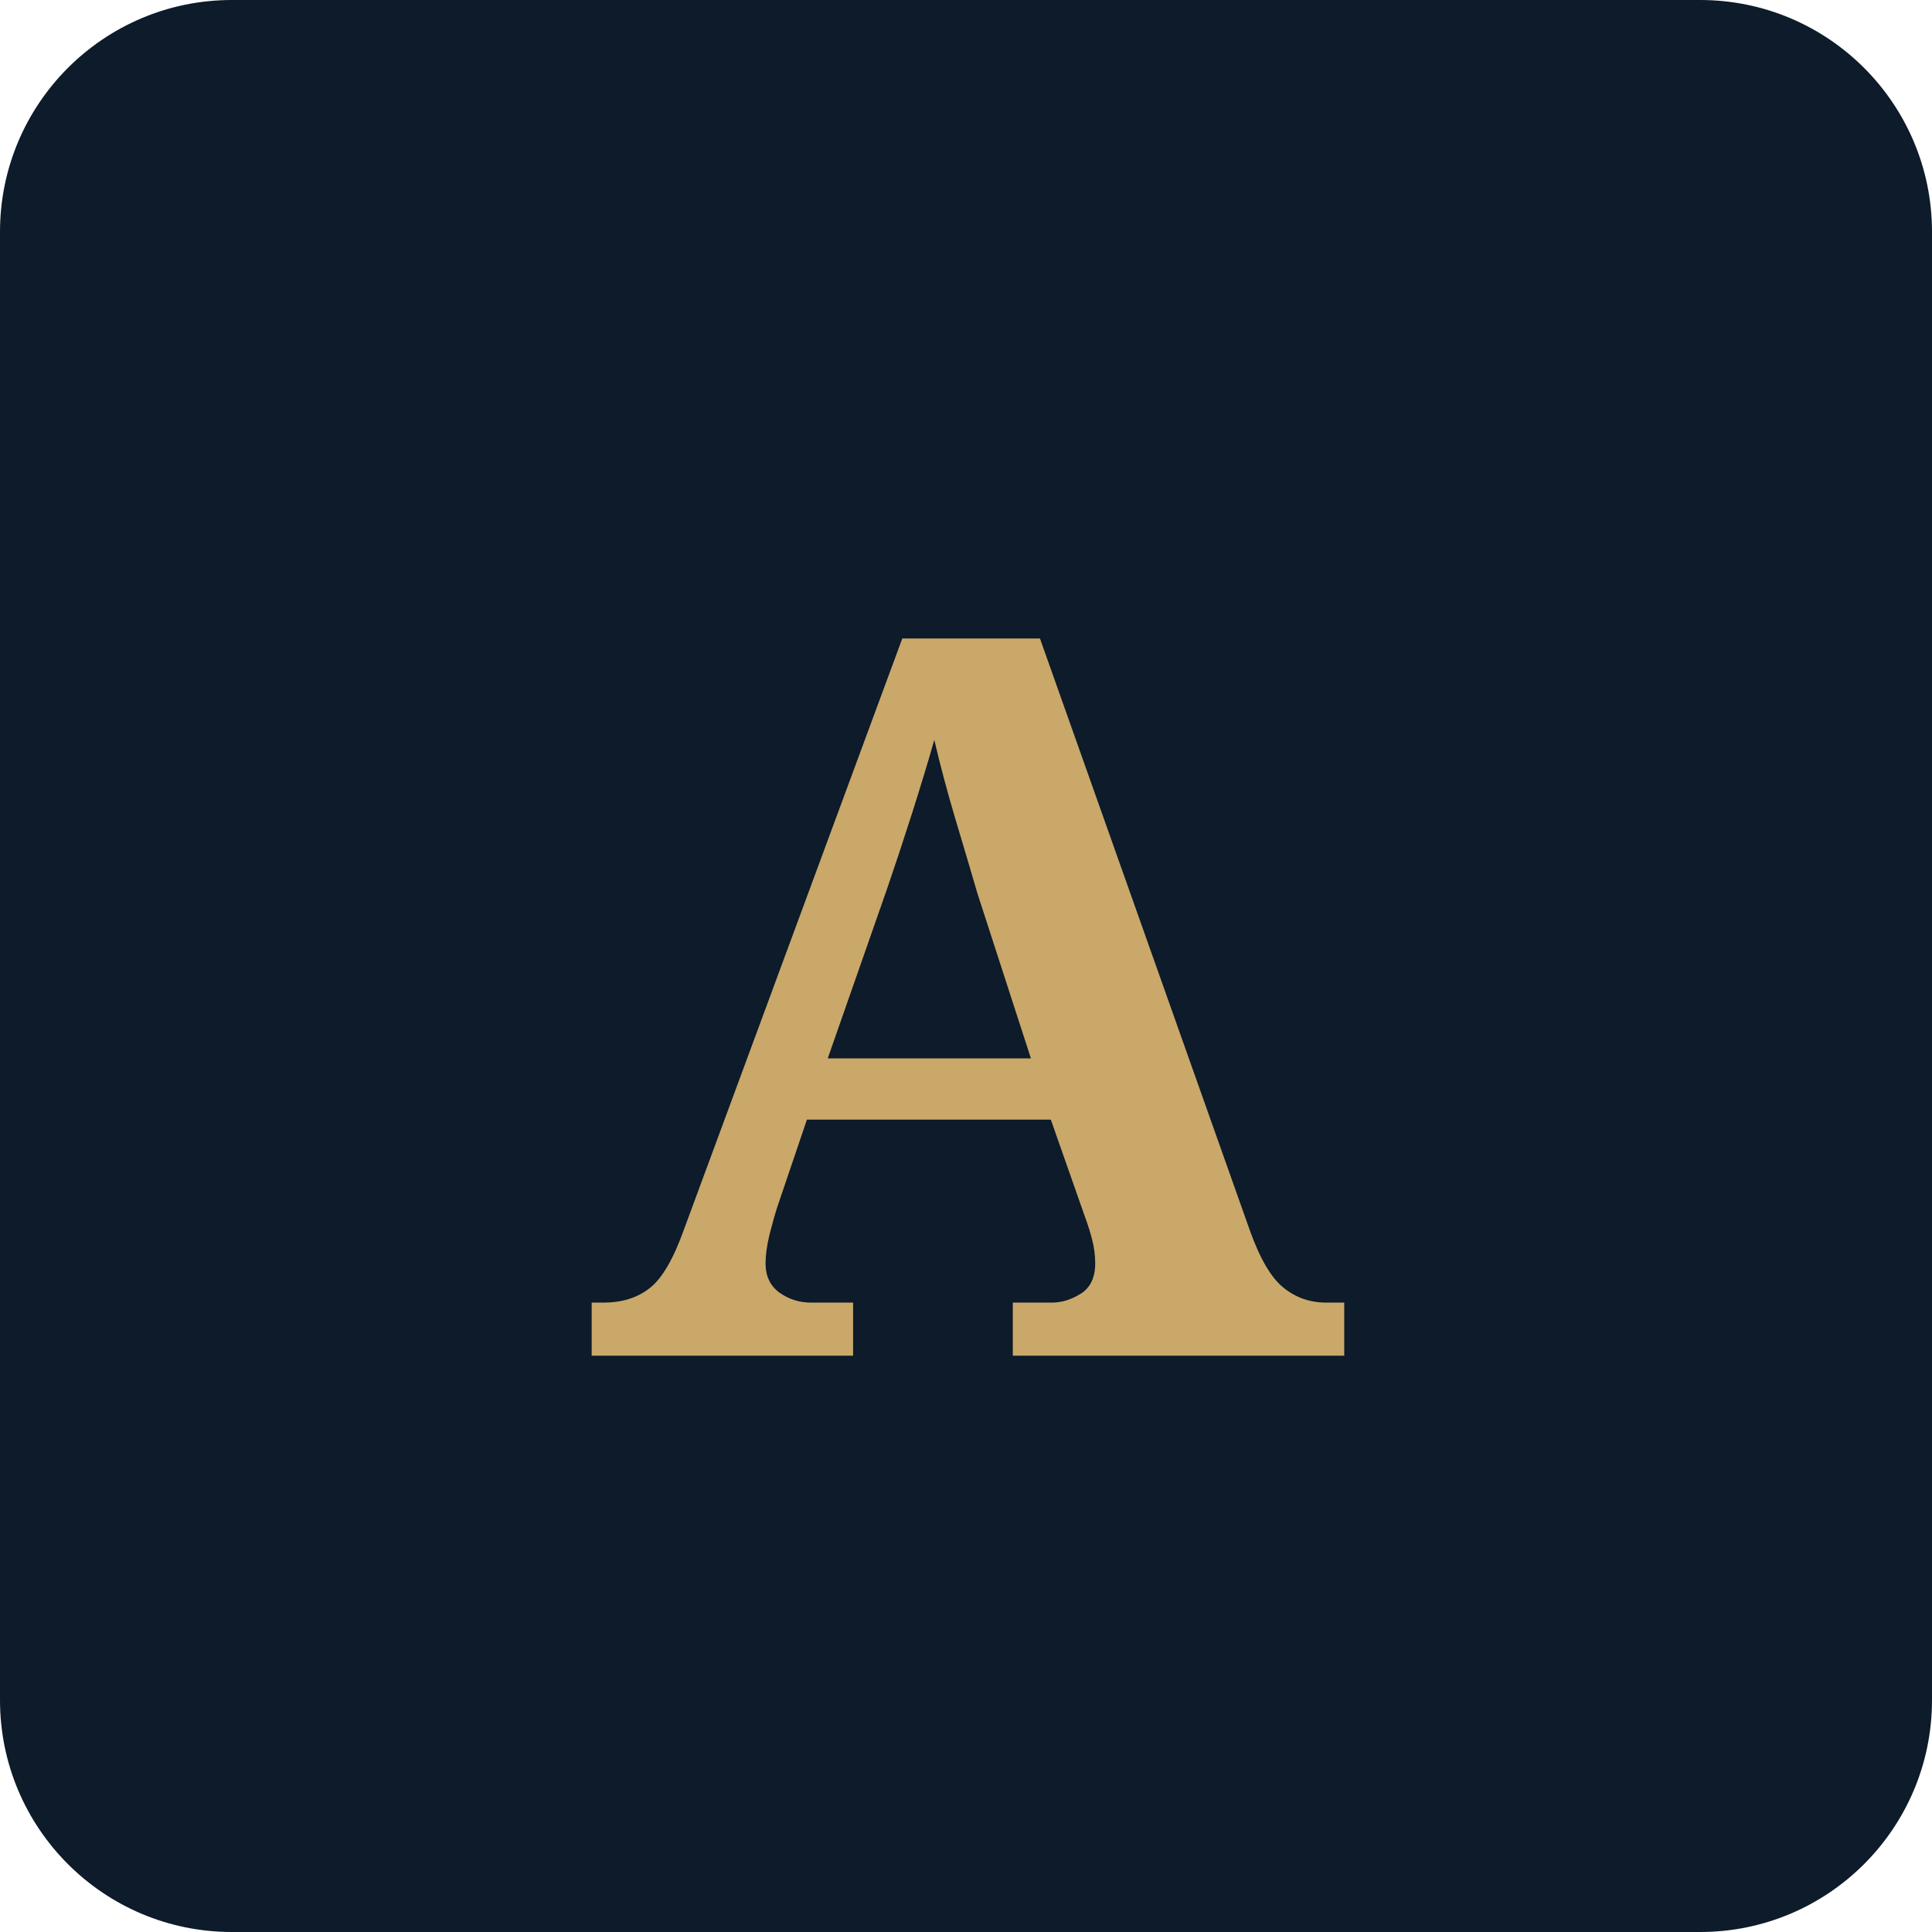
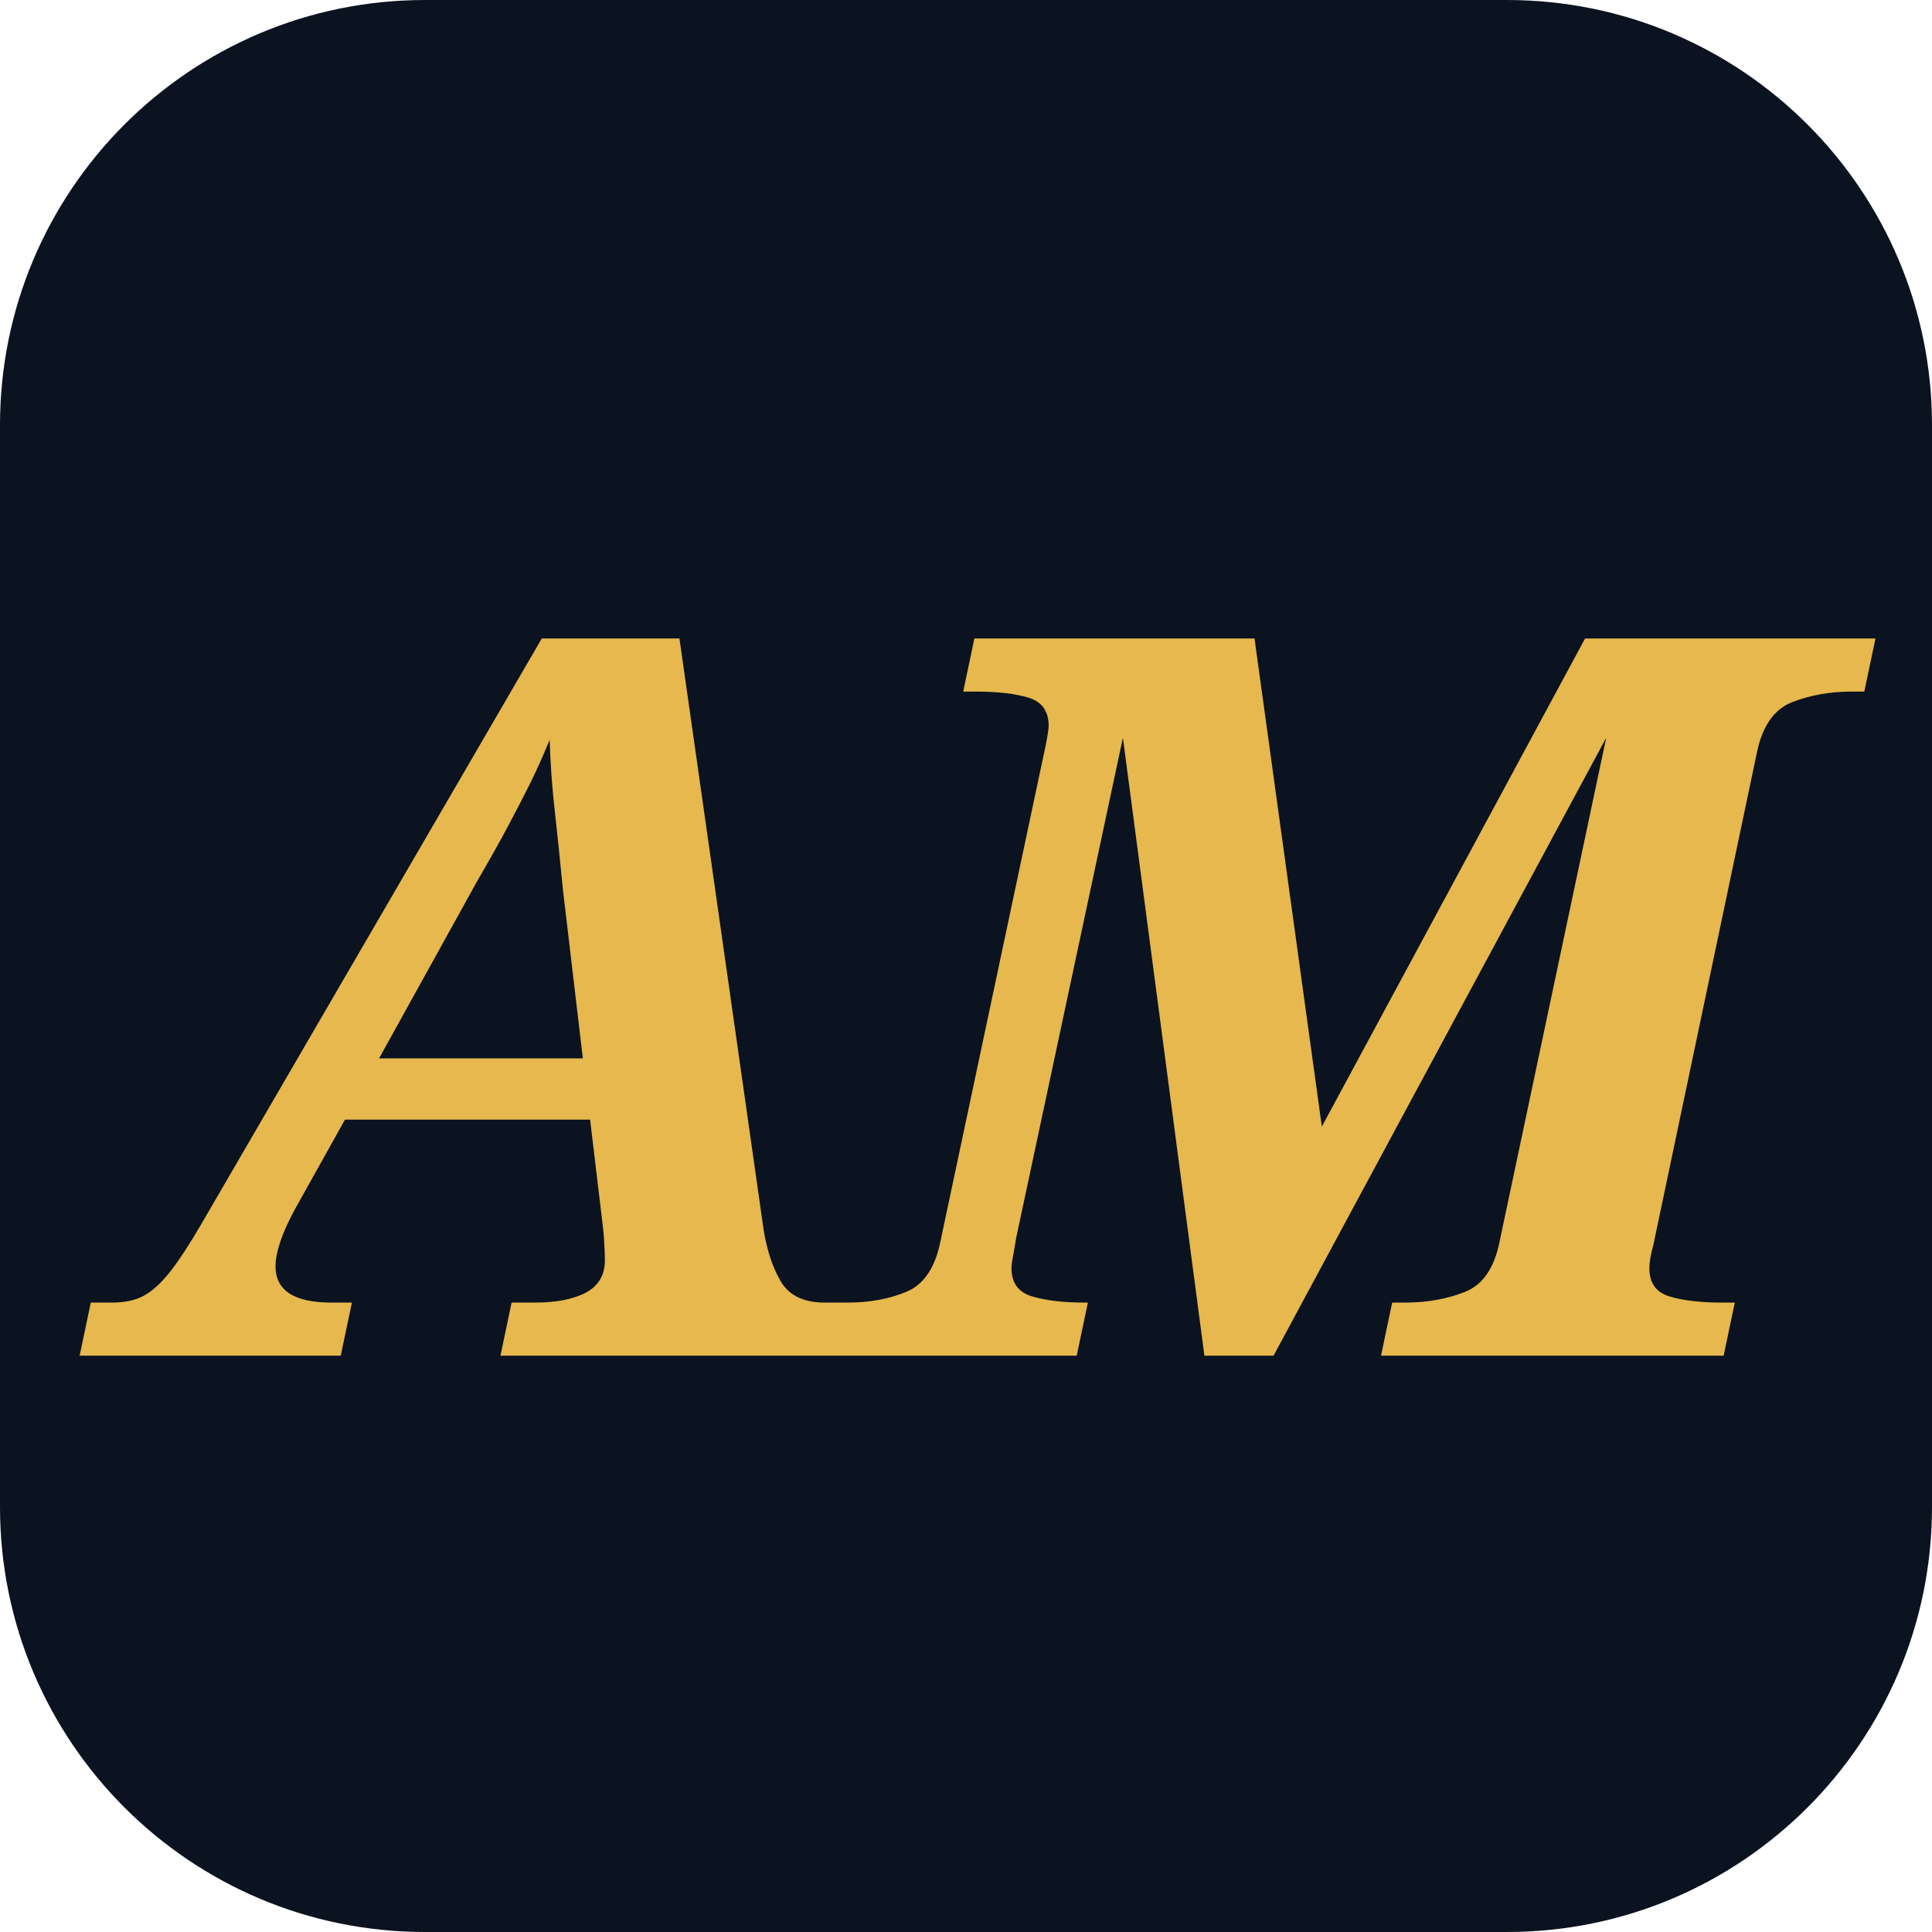
<svg xmlns="http://www.w3.org/2000/svg" viewBox="0 0 100 100">
-   <rect width="100" height="100" rx="12" fill="#0d1b2a" />
-   <text x="50" y="50" text-anchor="middle" dominant-baseline="central" font-family="Playfair Display, Georgia, serif" font-size="52" font-weight="700" fill="#c9a86a" letter-spacing="2">A</text>
+   <rect width="100" height="100" rx="22" fill="#0B1220" />
+   <text x="50" y="50" font-family="Fraunces, Georgia, serif" font-style="italic" font-weight="600" font-size="52" fill="#E6B84D" text-anchor="middle" dominant-baseline="central" letter-spacing="-2">AM</text>
</svg>
